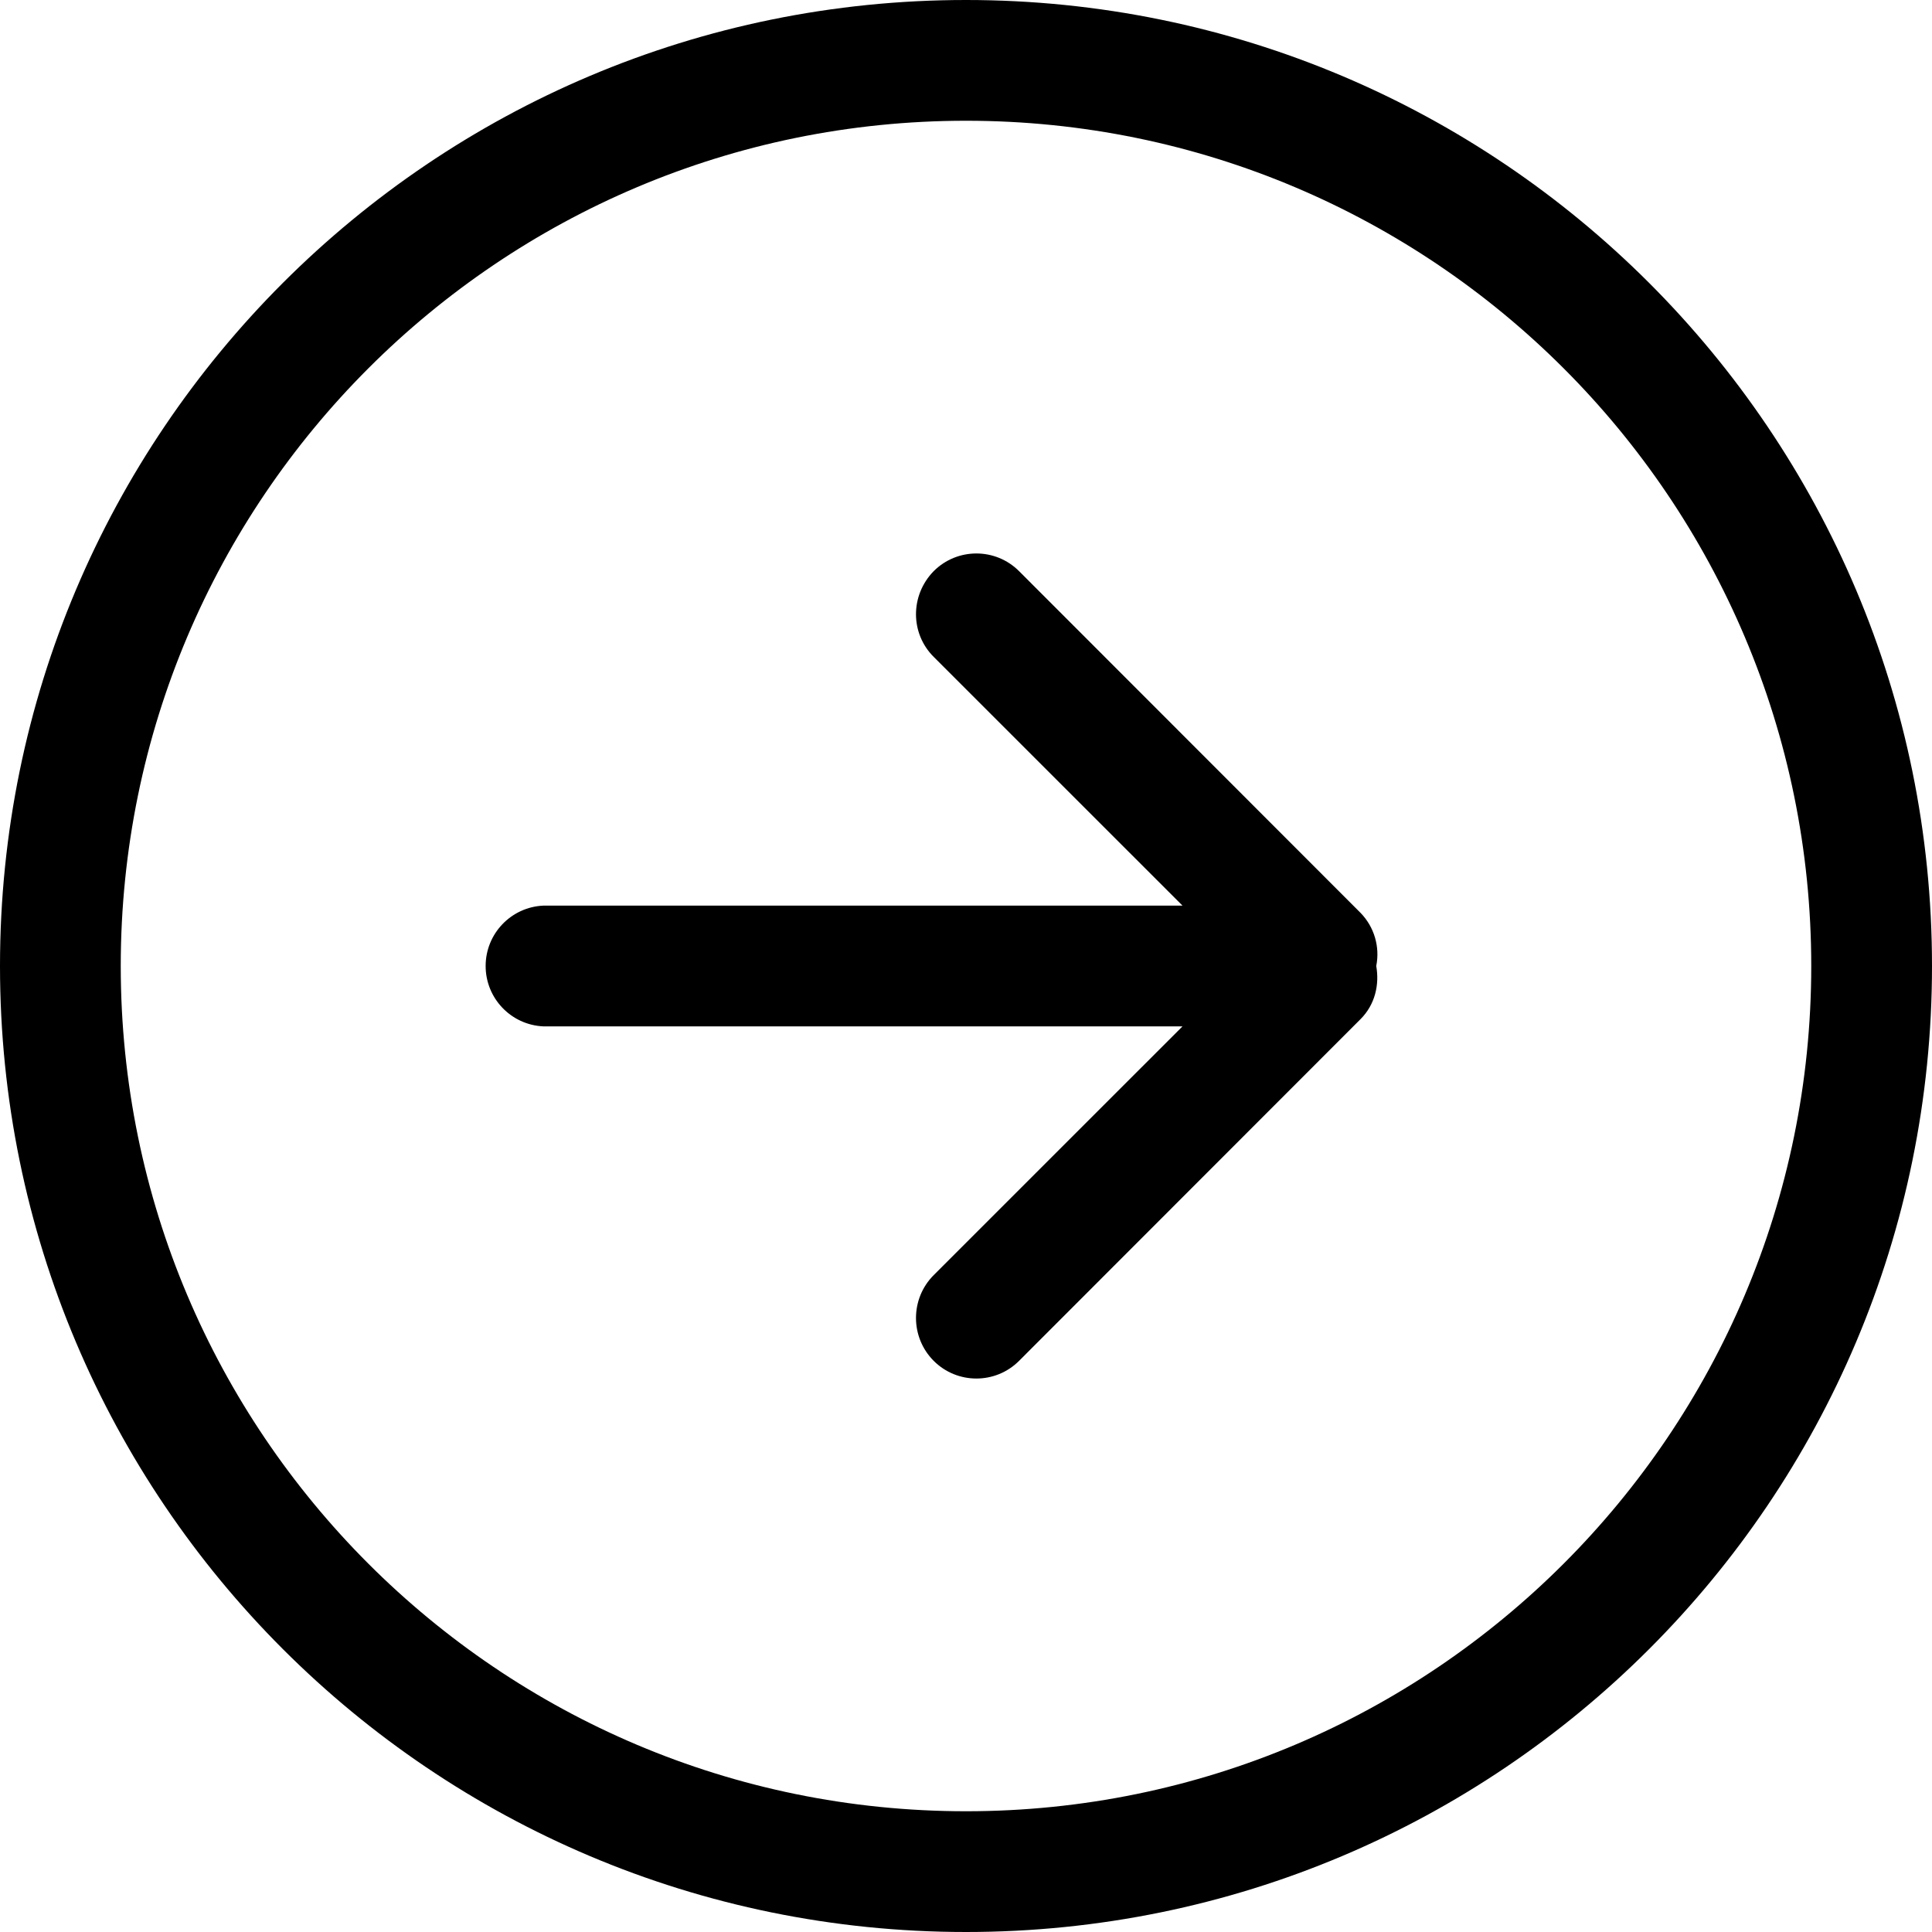
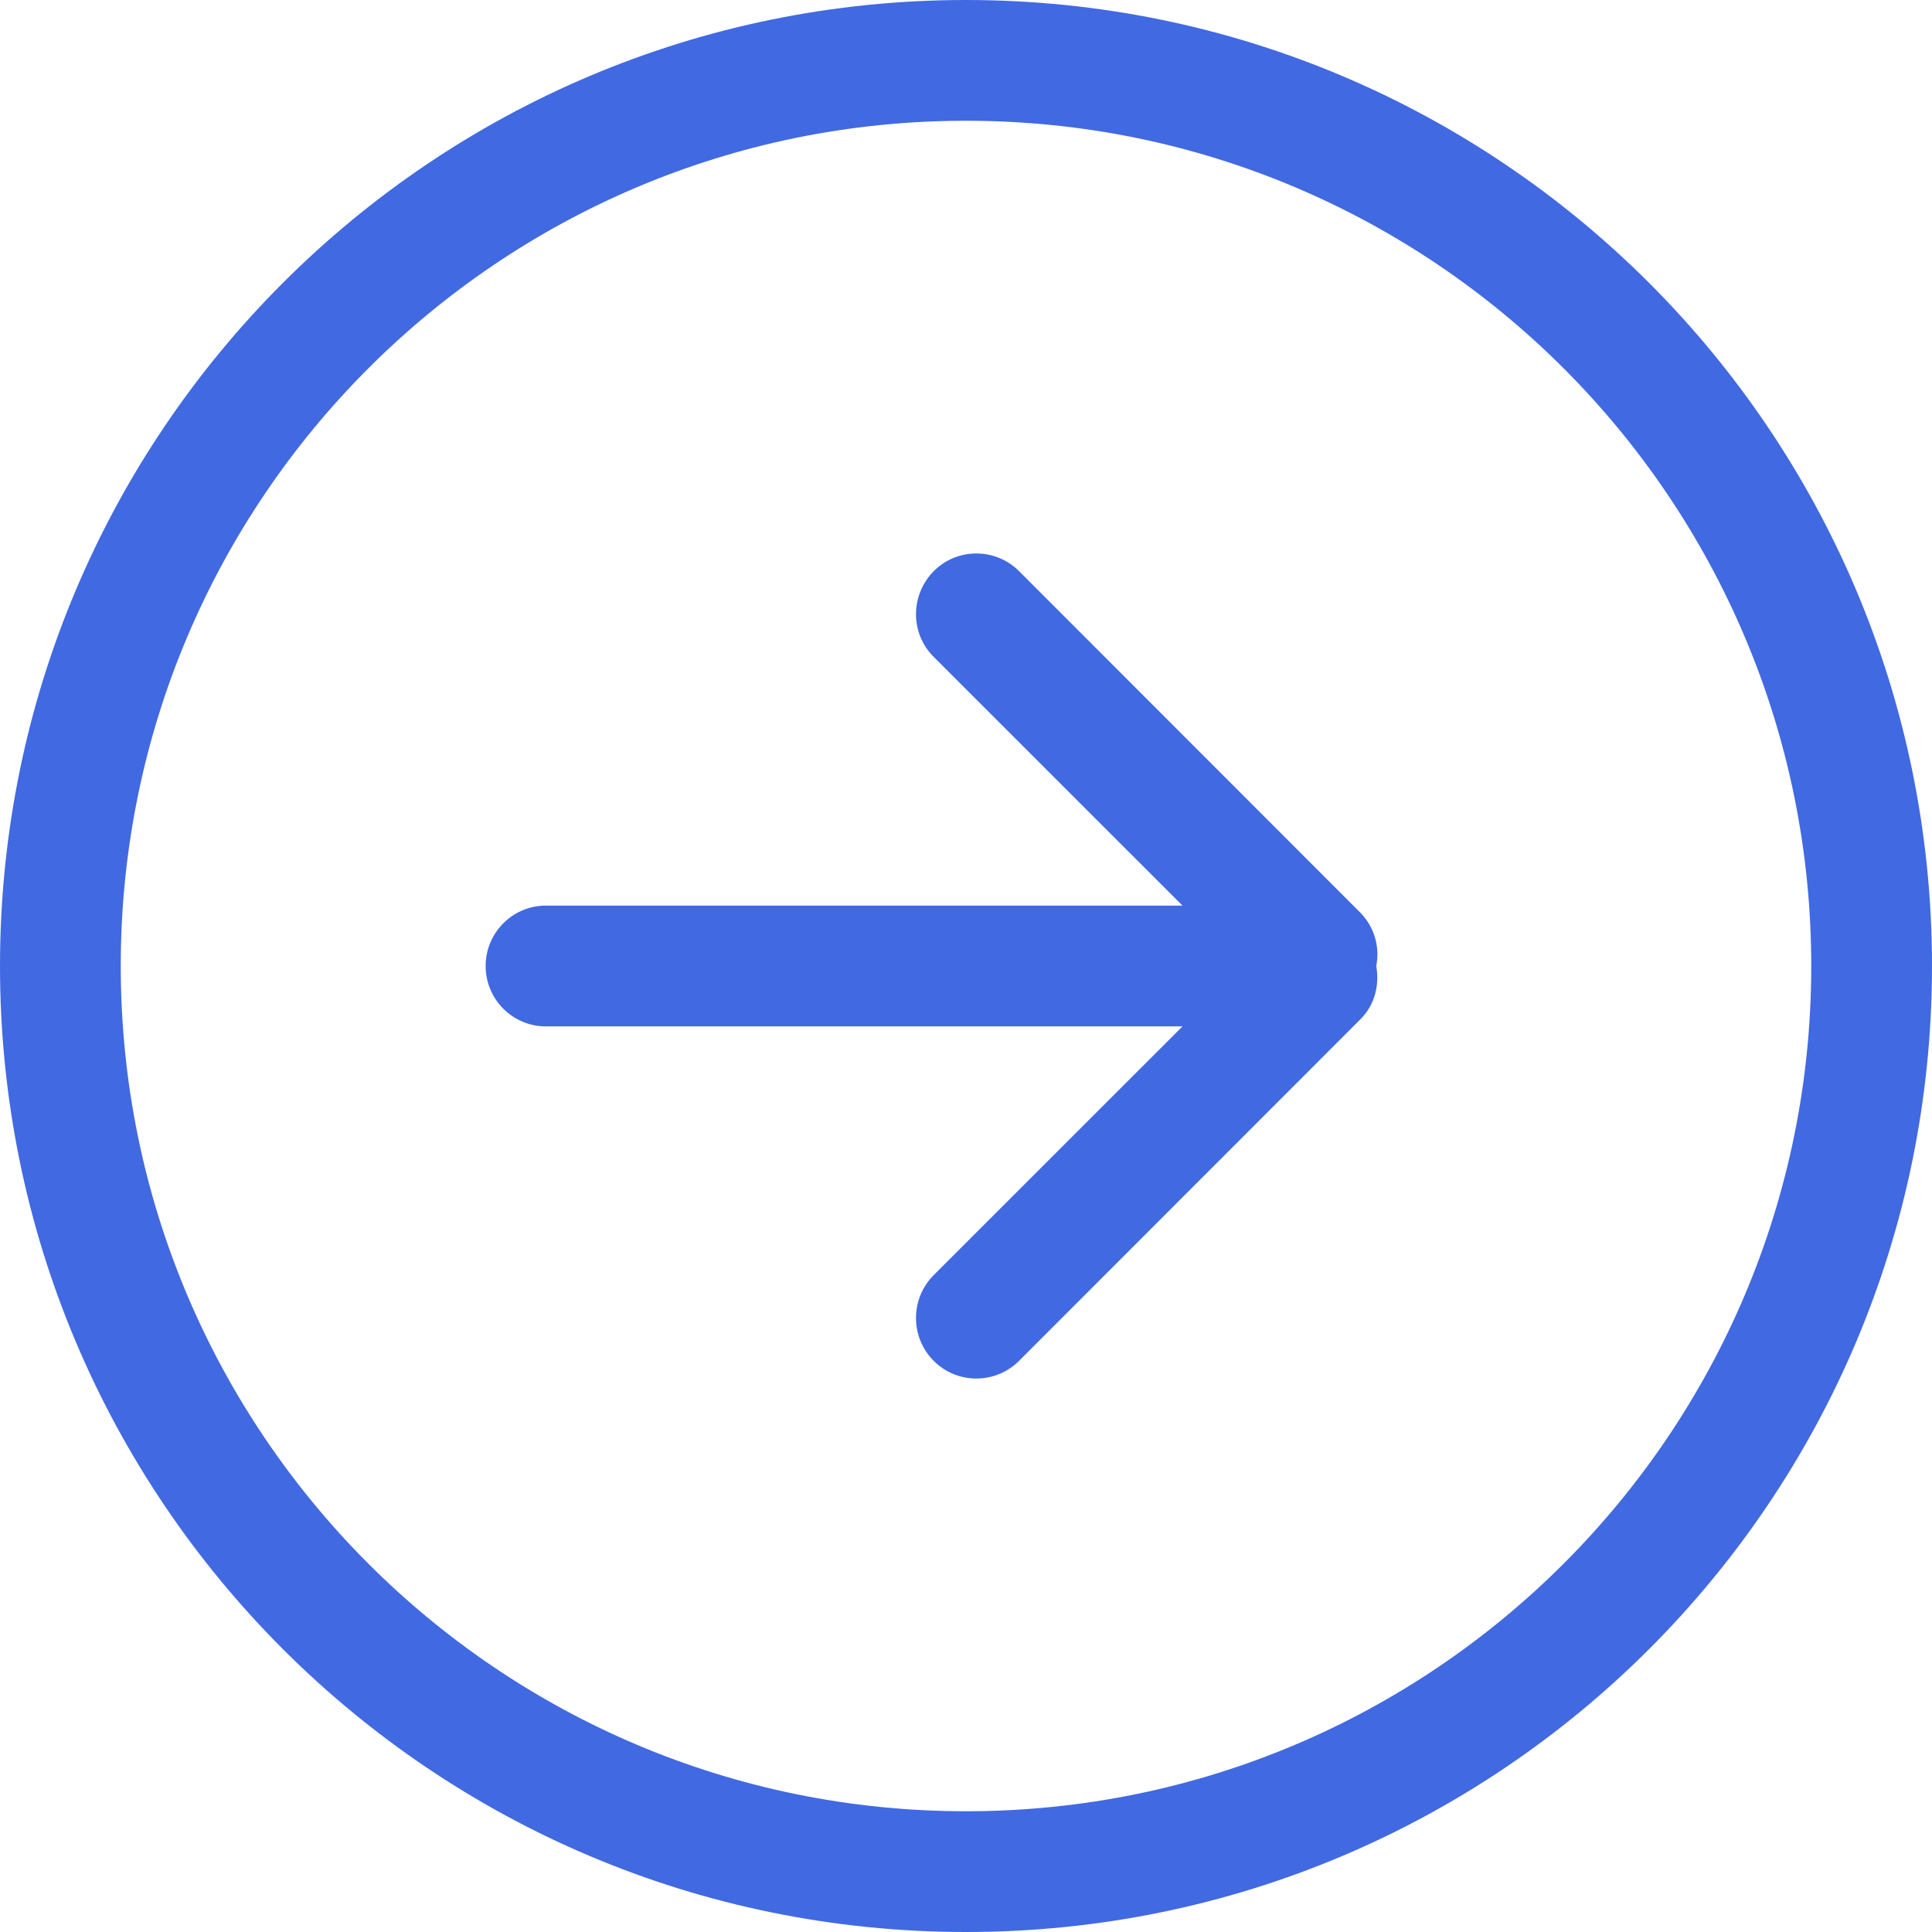
<svg xmlns="http://www.w3.org/2000/svg" width="800" height="800" viewBox="0 0 32 32">
-   <path fill="#000" fill-rule="evenodd" d="M16 30C8.268 30 2 23.73 2 16S8.268 2 16 2s14 6.27 14 14-6.268 14-14 14Zm0-30C7.163 0 0 7.16 0 16s7.163 16 16 16 16-7.16 16-16S24.837 0 16 0Zm6.535 15.12-5.656-5.66a1 1 0 0 0-1.414 0c-.391.4-.391 1.03 0 1.42L19.586 15H9a1.001 1.001 0 0 0 0 2h10.586l-4.121 4.12a1.006 1.006 0 0 0 0 1.42 1 1 0 0 0 1.414 0l5.656-5.66c.24-.24.315-.57.26-.88a.984.984 0 0 0-.26-.88Z" />
+   <path fill="royalblue" fill-rule="evenodd" d="M16 30C8.268 30 2 23.73 2 16S8.268 2 16 2s14 6.27 14 14-6.268 14-14 14Zm0-30C7.163 0 0 7.16 0 16s7.163 16 16 16 16-7.16 16-16S24.837 0 16 0Zm6.535 15.12-5.656-5.66a1 1 0 0 0-1.414 0c-.391.4-.391 1.03 0 1.42L19.586 15H9a1.001 1.001 0 0 0 0 2h10.586l-4.121 4.12a1.006 1.006 0 0 0 0 1.42 1 1 0 0 0 1.414 0l5.656-5.66c.24-.24.315-.57.26-.88a.984.984 0 0 0-.26-.88Z" />
</svg>
